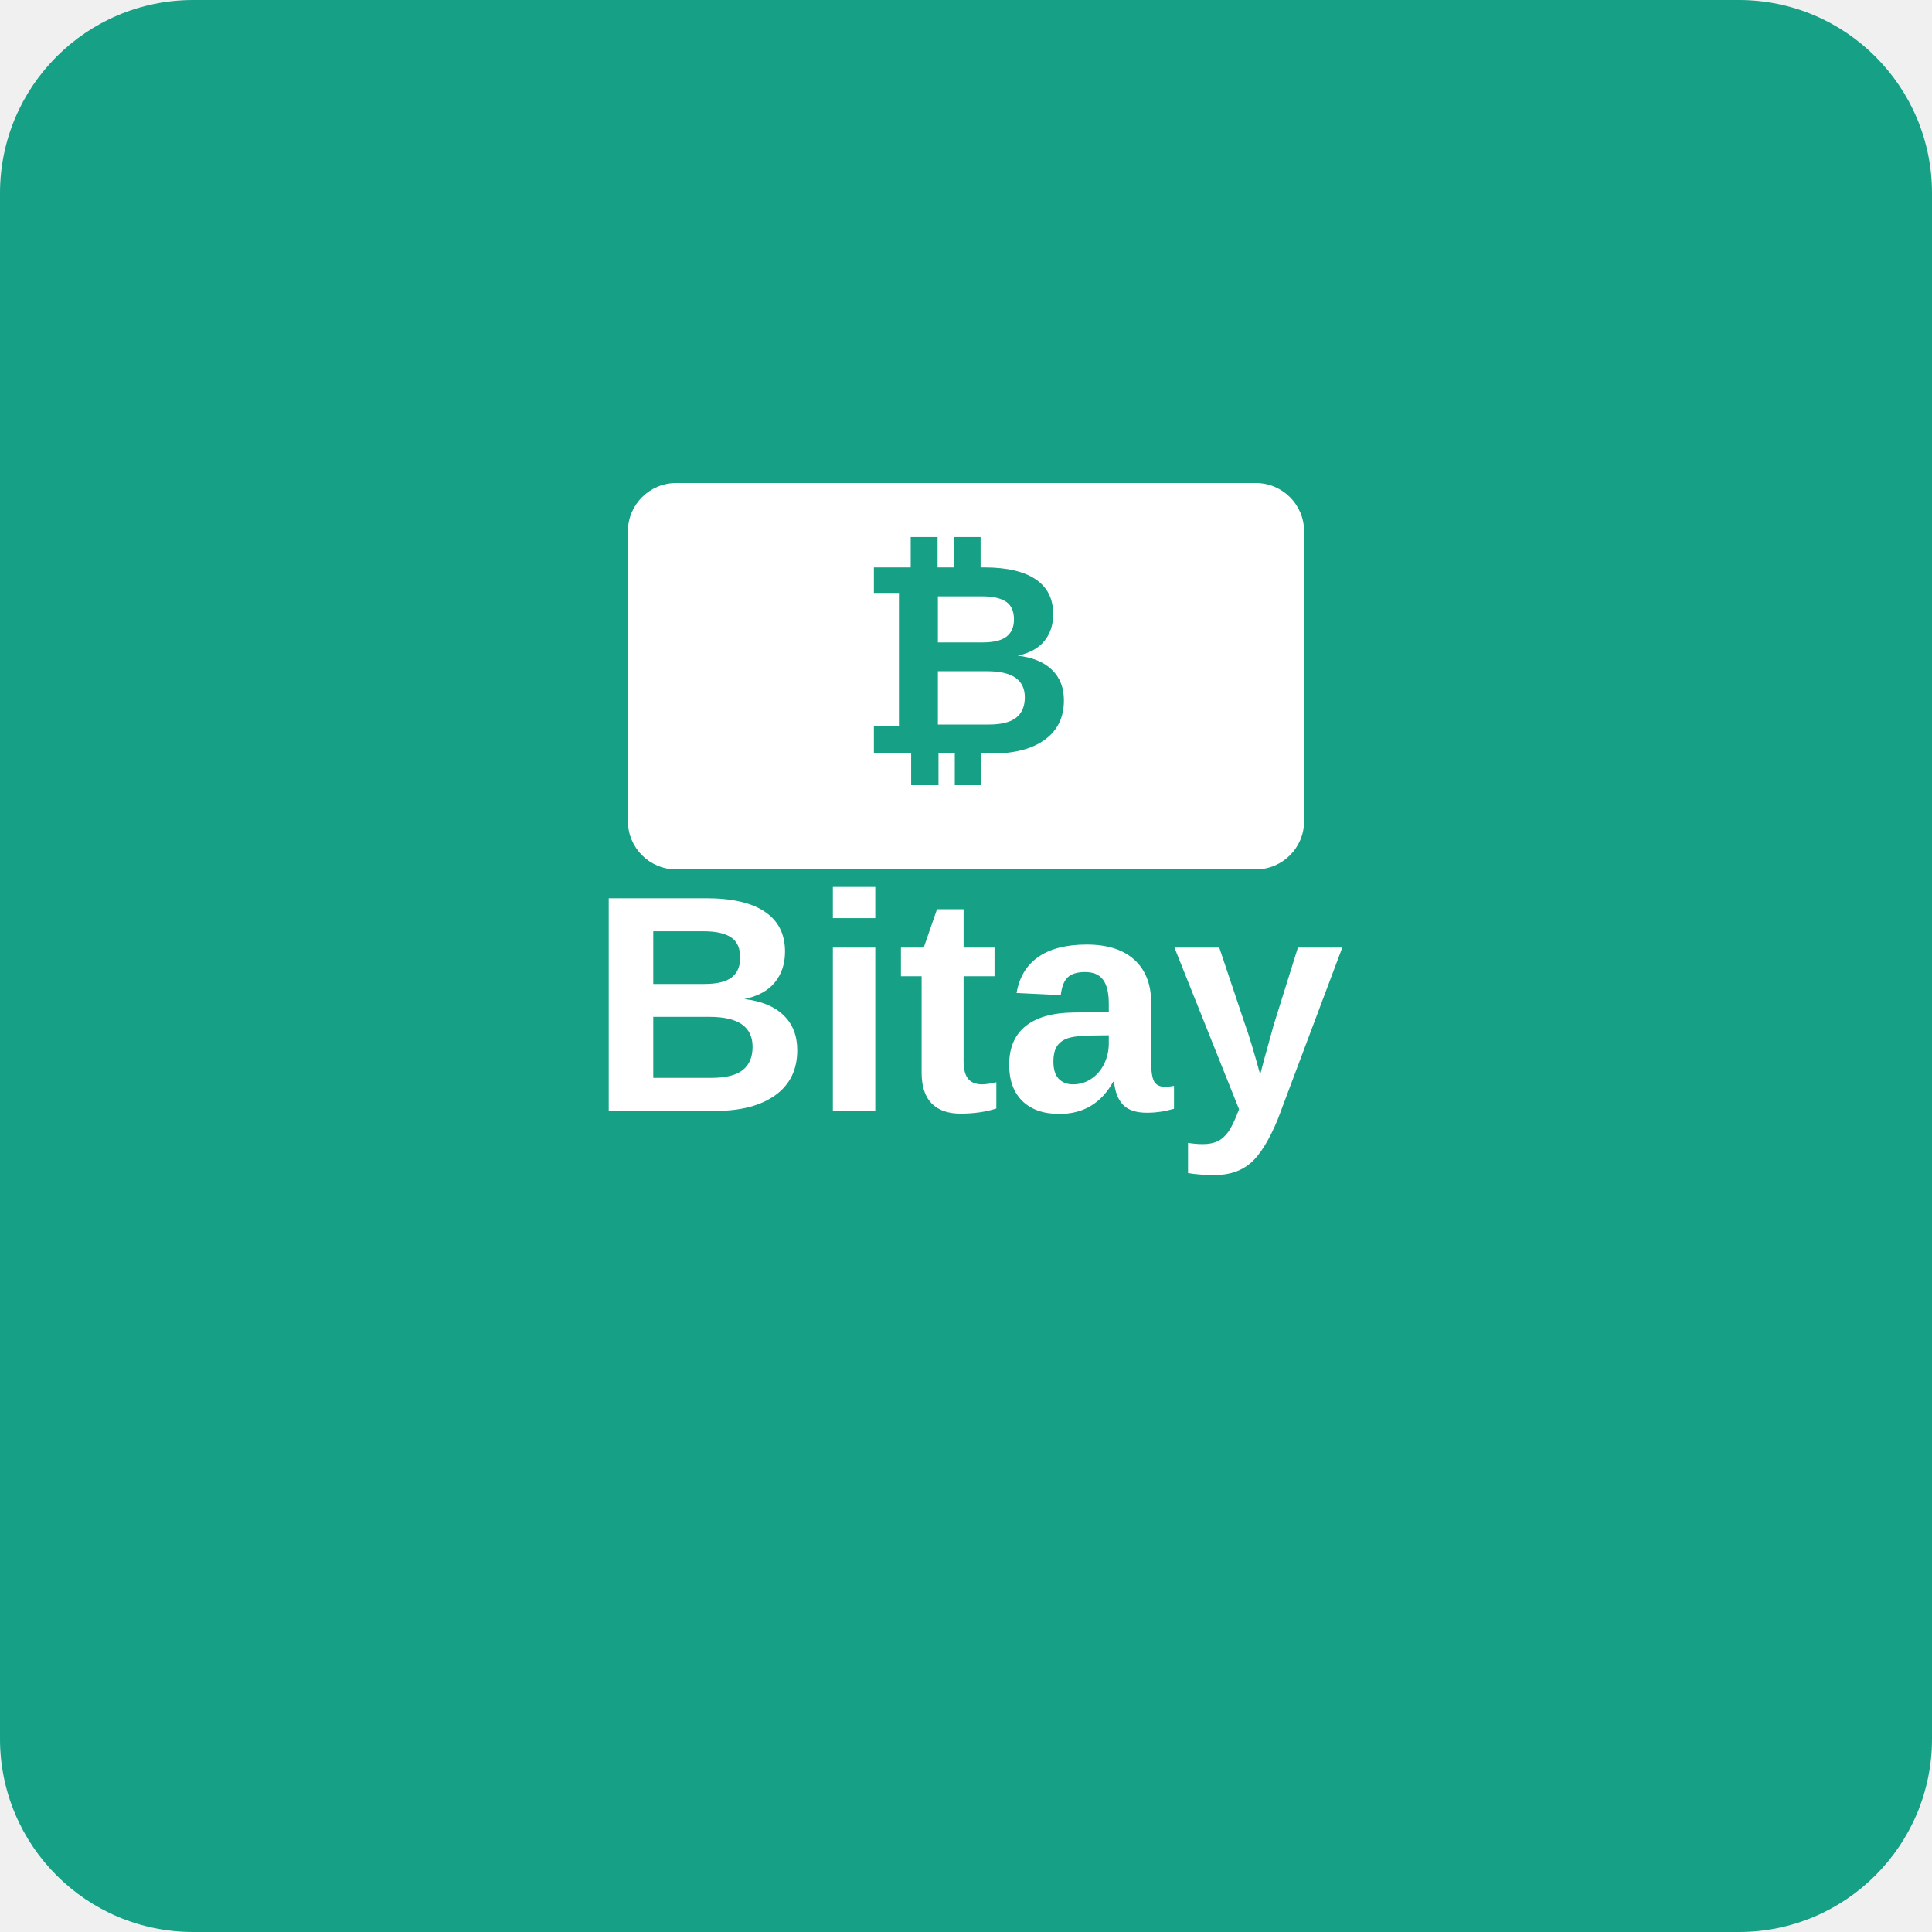
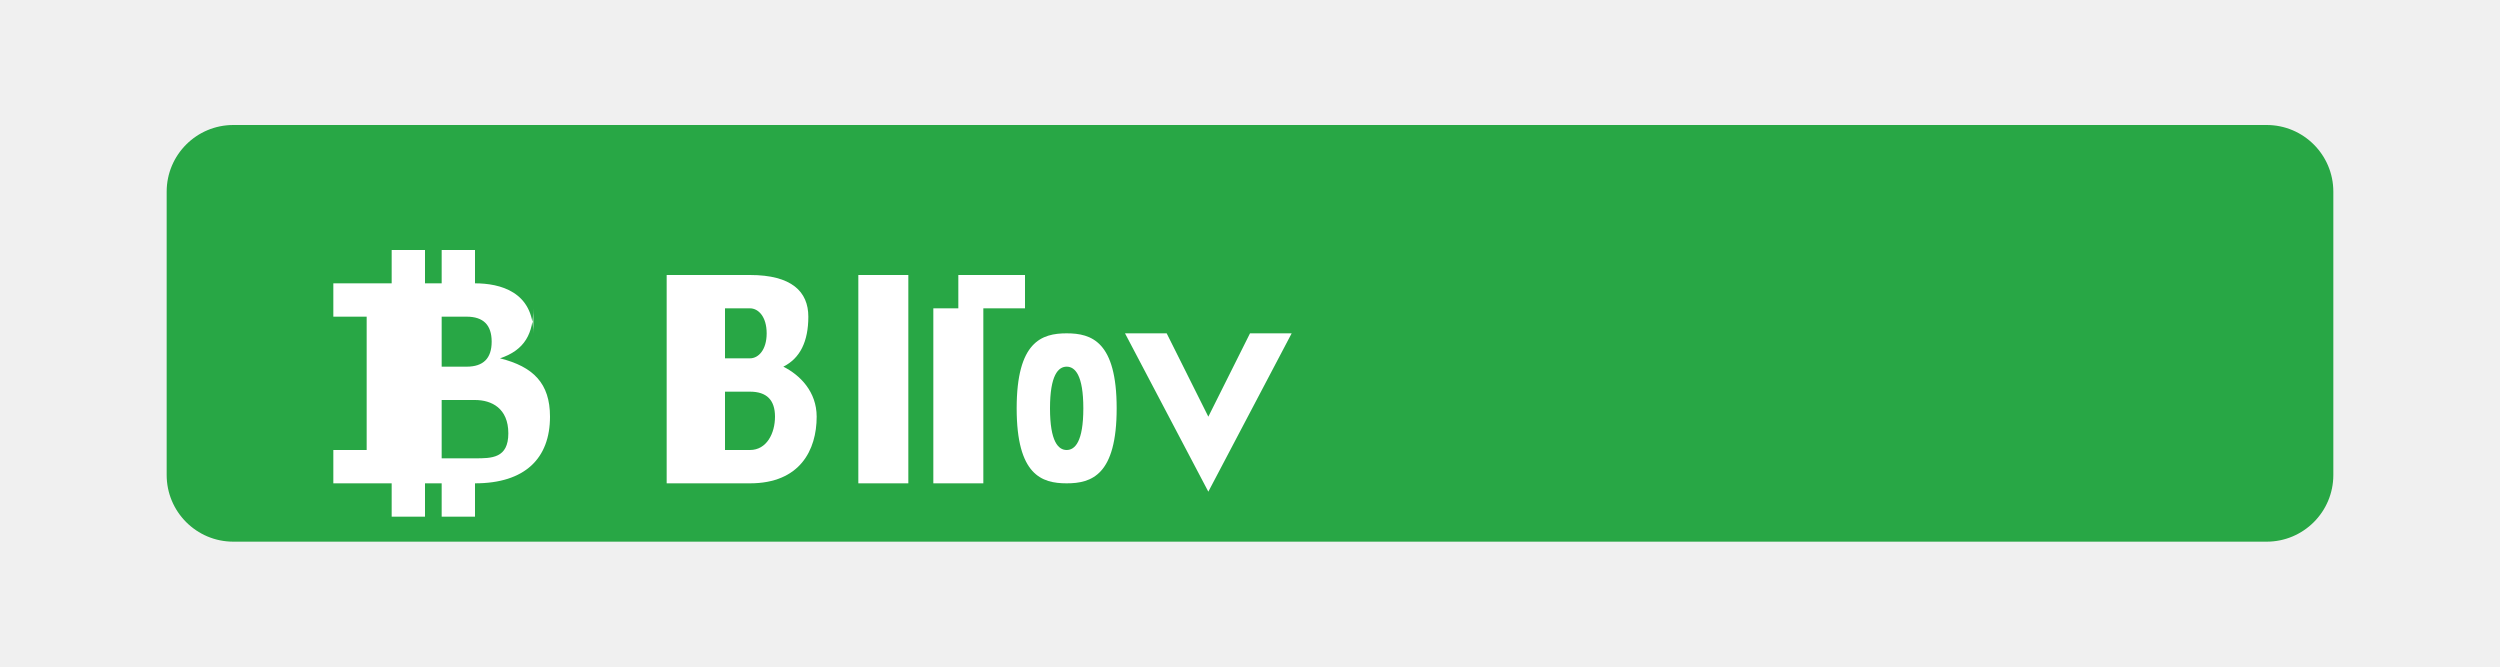
- <svg xmlns="http://www.w3.org/2000/svg" width="200" height="200" viewBox="0 0 200 200">
-   <rect width="200" height="200" fill="#16a085" rx="20" ry="20" />
-   <text x="100" y="115" fill="white" font-family="Arial, sans-serif" font-weight="bold" font-size="32" text-anchor="middle">Bitay</text>
-   <rect x="65" y="50" width="70" height="40" fill="white" rx="5" ry="5" />
-   <text x="100" y="78" fill="#16a085" font-family="Arial, sans-serif" font-weight="bold" font-size="28" text-anchor="middle">₿</text>
+ <svg xmlns="http://www.w3.org/2000/svg" width="300" height="80" viewBox="0 0 300 80">
+   <g>
+     <rect x="20" y="15" width="260" height="50" fill="#28A745" rx="8" ry="8" />
+     <g transform="translate(40, 28)" fill="white">
+       <path d="M24,12 C24,7 20,6 17,6 L17,2 L13,2 L13,6 L11,6 L11,2 L7,2 L7,6 L0,6 L0,10 L4,10 L4,26 L0,26 L0,30 L7,30 L7,34 L11,34 L11,30 L13,30 L13,34 L17,34 L17,30 C23,30 26,27 26,22 C26,18 24,16 20,15 C23,14 24,12 24,9 Z M13,10 L16,10 C18,10 19,11 19,13 C19,15 18,16 16,16 L13,16 Z M13,20 L17,20 C19,20 21,21 21,24 C21,27 19,27 17,27 L13,27 Z" />
+     </g>
+     <g transform="translate(80, 33)" fill="white">
+       <path d="M0,0 L0,25 L10,25 C16,25 18,21 18,17 C18,14 16,12 14,11 C16,10 17,8 17,5 C17,2 15,0 10,0 Z M7,4 L10,4 C11,4 12,5 12,7 C12,9 11,10 10,10 L7,10 Z M7,14 L10,14 C12,14 13,15 13,17 C13,19 12,21 10,21 L7,21 Z" />
+       <rect x="23" y="0" width="6" height="25" />
+       <path d="M35,0 L35,4 L32,4 L32,25 L38,25 L38,4 L43,4 L43,0 Z" />
+       <path d="M48,7 C45,7 42,8 42,16 C42,24 45,25 48,25 C51,25 54,24 54,16 C54,8 51,7 48,7 Z M48,11 C49,11 50,12 50,16 C50,20 49,21 48,21 C47,21 46,20 46,16 C46,12 47,11 48,11 Z" />
+       <path d="M60,7 L65,17 L70,7 L75,7 L65,26 L55,7 Z" />
+     </g>
+   </g>
</svg>
